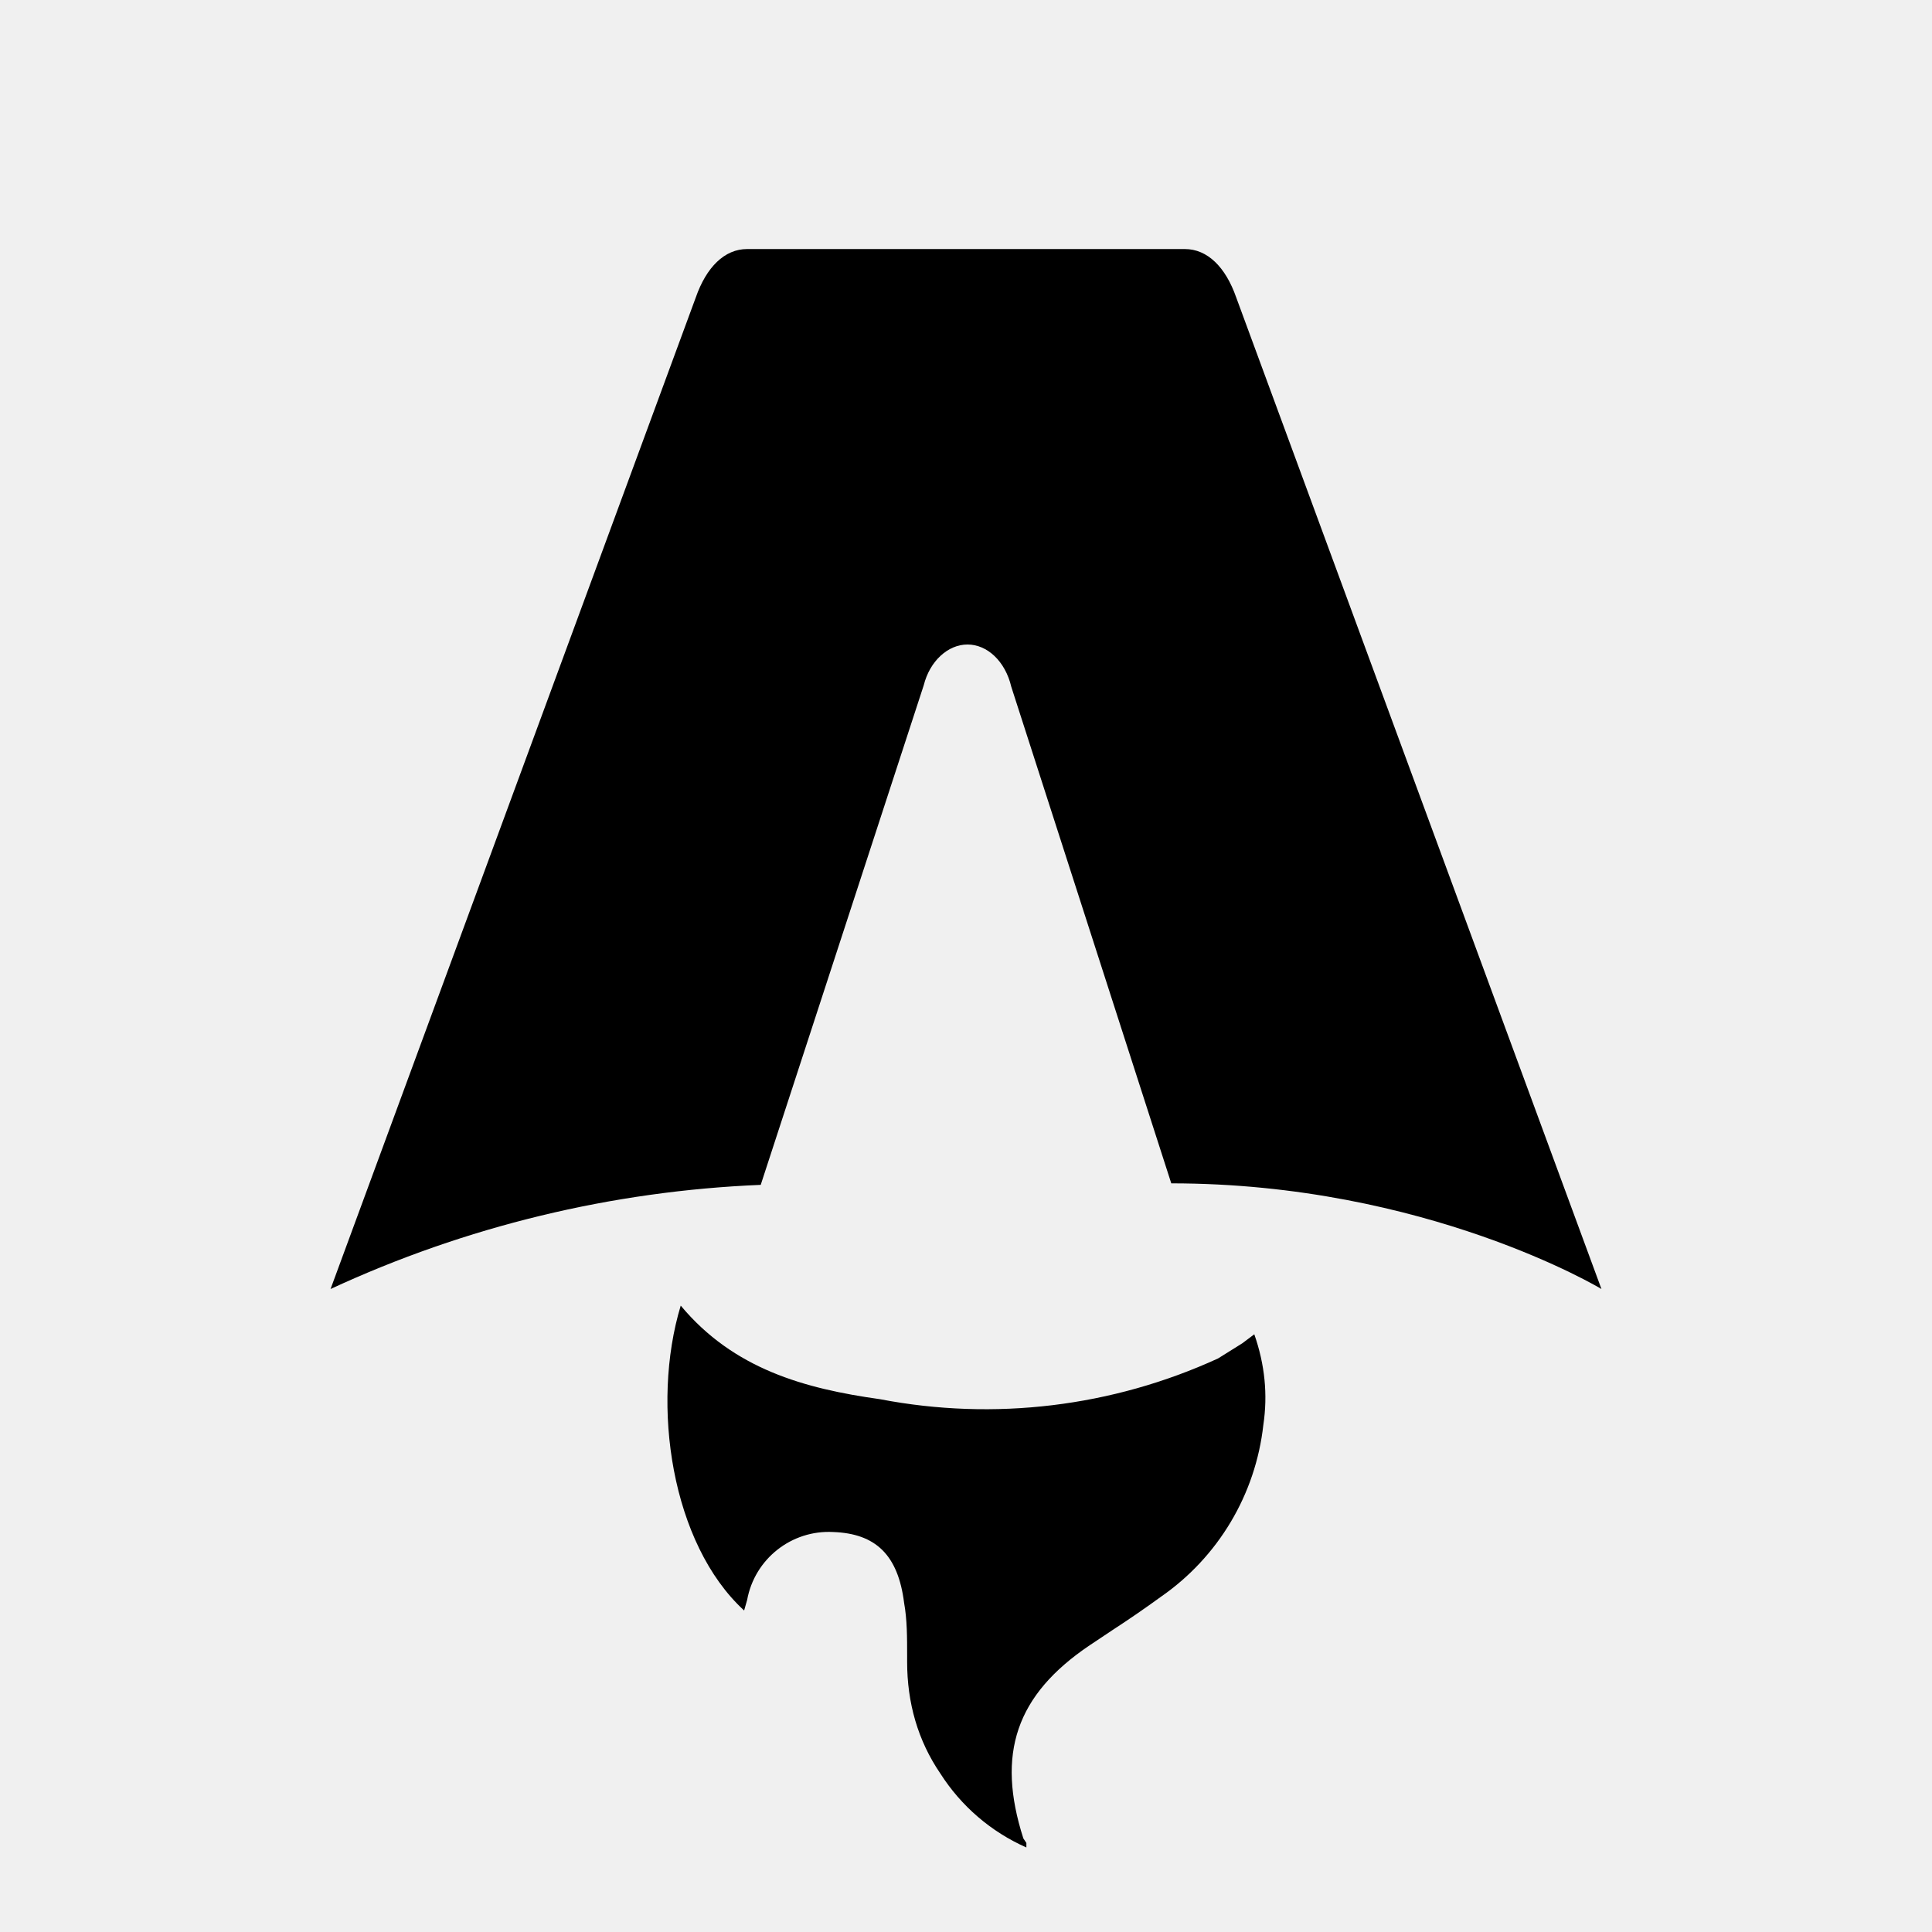
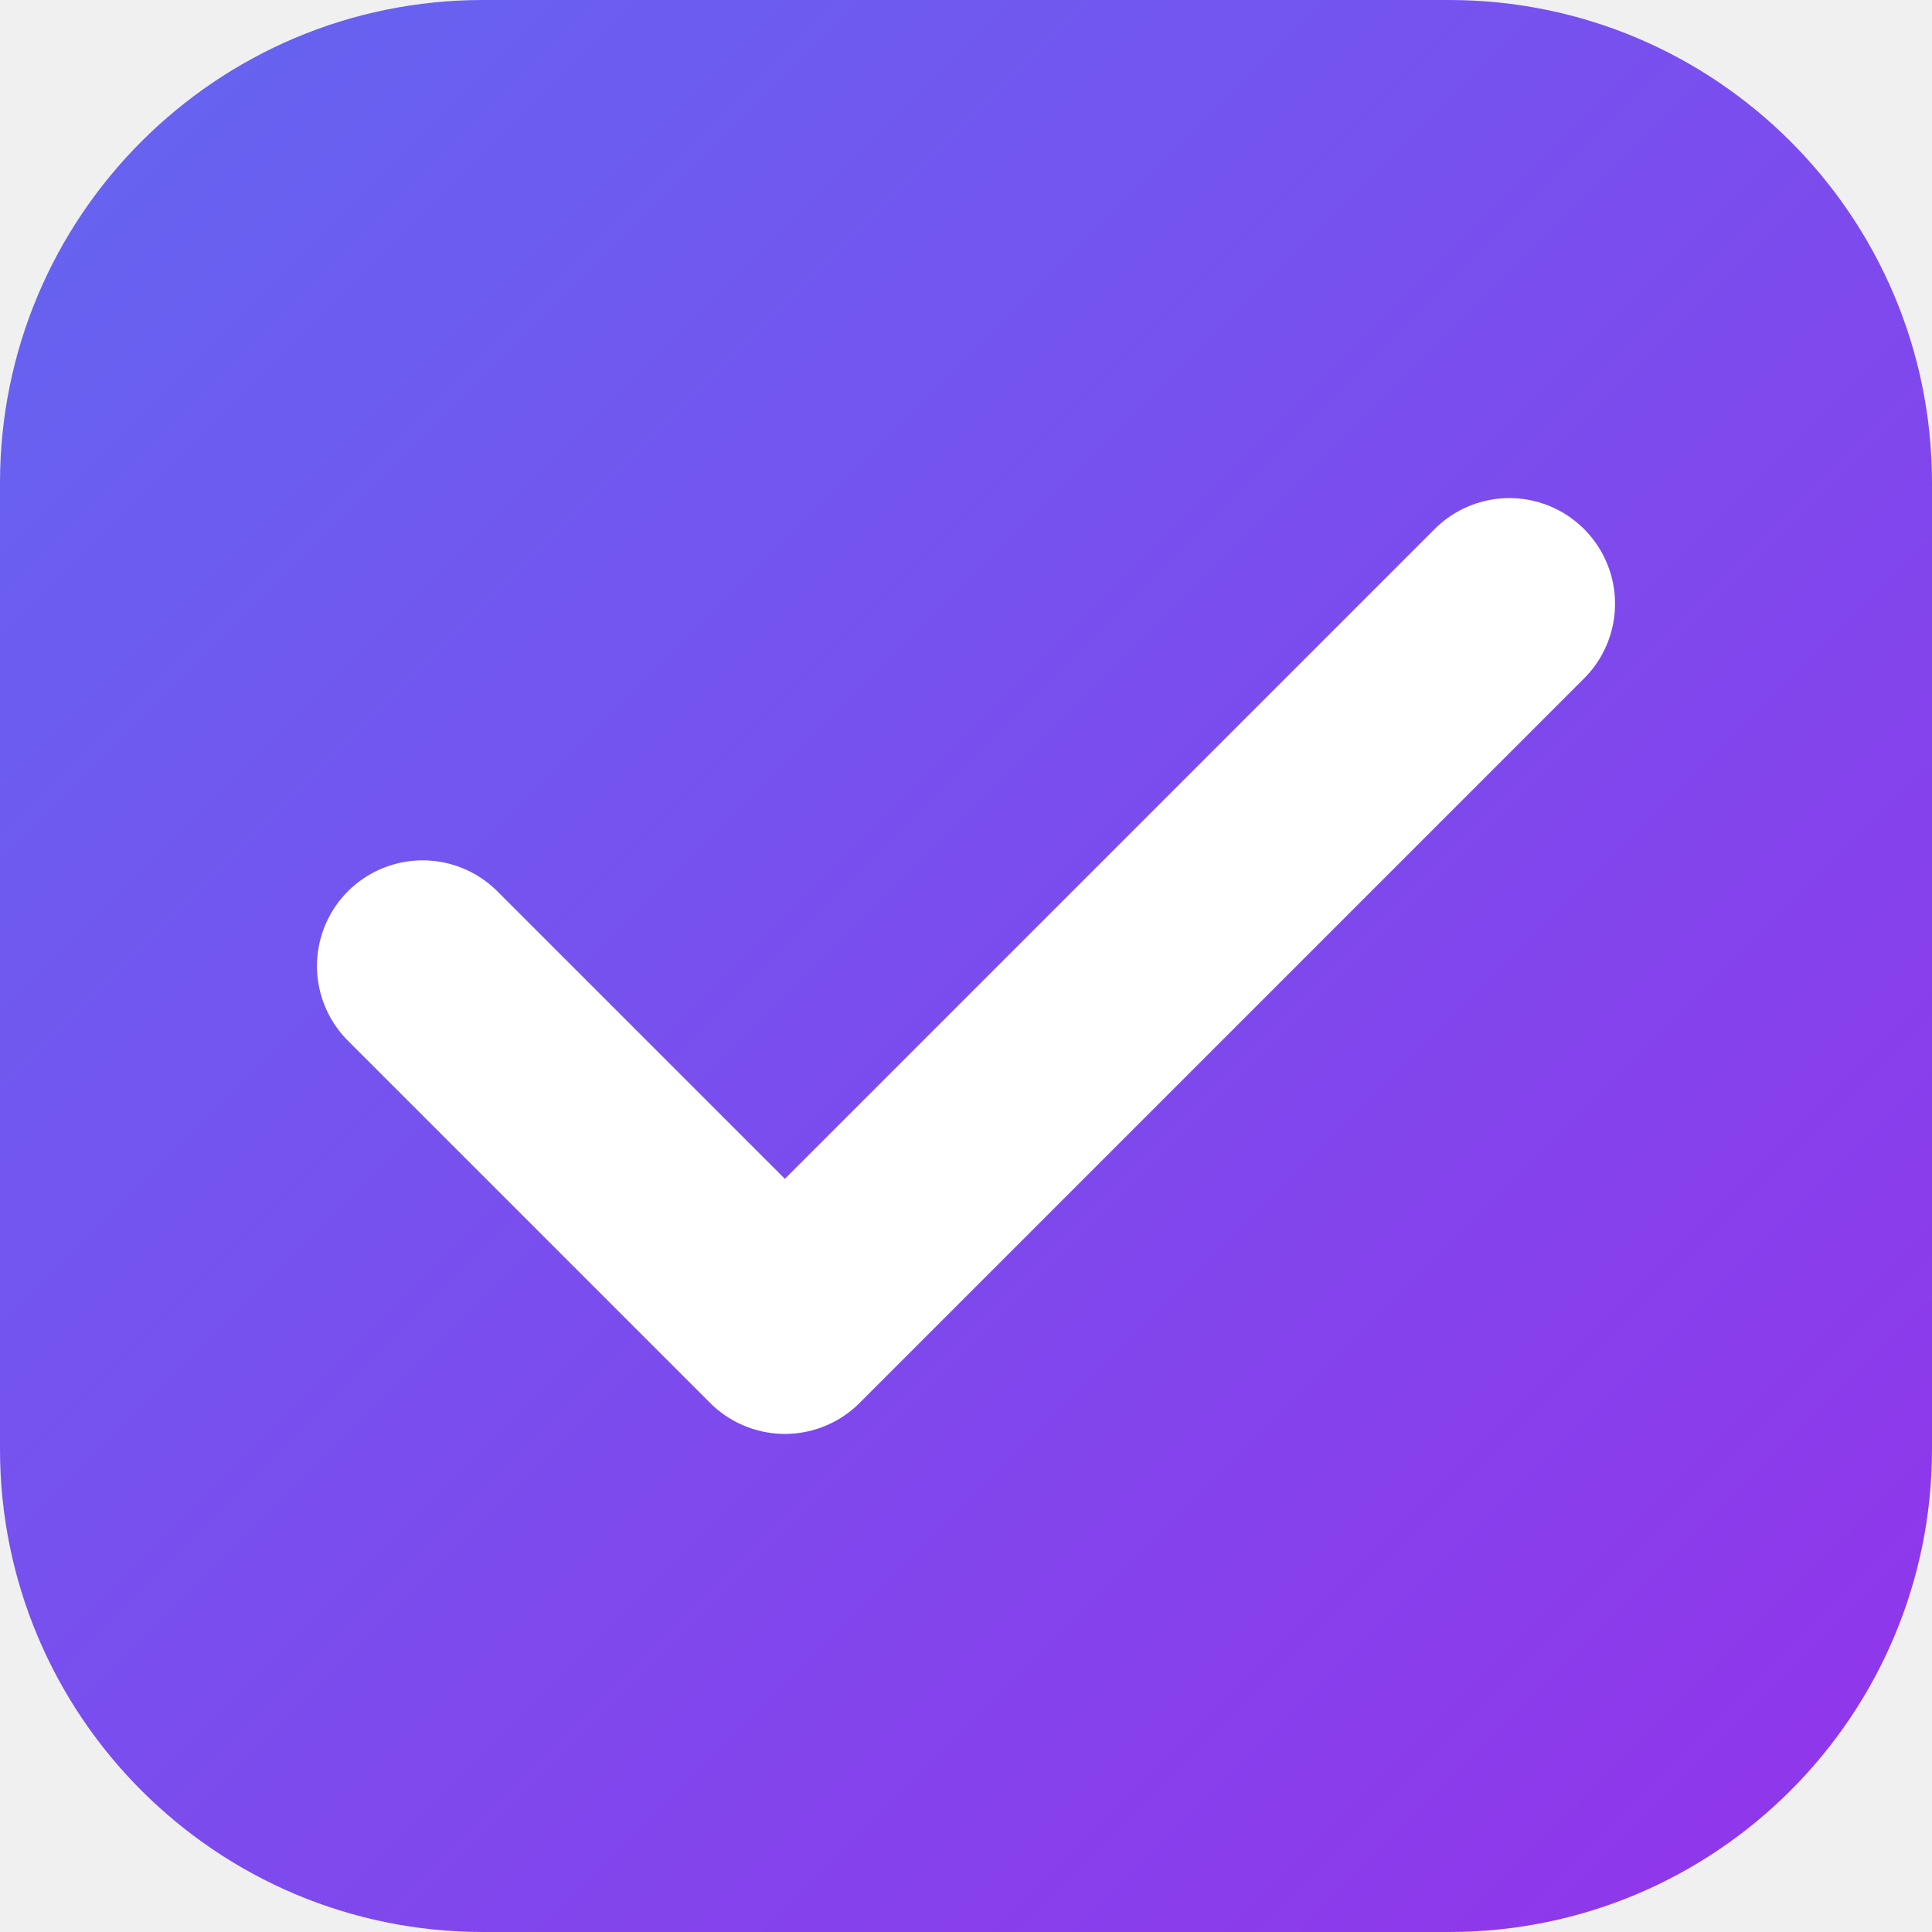
- <svg xmlns="http://www.w3.org/2000/svg" fill="none" viewBox="0 0 128 128">
-   <path d="M50.4 78.5a75.1 75.1 0 0 0-28.5 6.9l24.2-65.7c.7-2 1.9-3.2 3.4-3.2h29c1.5 0 2.7 1.2 3.4 3.2l24.2 65.7s-11.6-7-28.5-7L67 45.5c-.4-1.7-1.6-2.8-2.9-2.8-1.3 0-2.5 1.1-2.9 2.7L50.4 78.5Zm-1.1 28.2Zm-4.2-20.2c-2 6.6-.6 15.8 4.2 20.2a17.5 17.5 0 0 1 .2-.7 5.5 5.5 0 0 1 5.7-4.5c2.8.1 4.3 1.5 4.7 4.7.2 1.1.2 2.3.2 3.5v.4c0 2.7.7 5.2 2.2 7.4a13 13 0 0 0 5.7 4.9v-.3l-.2-.3c-1.8-5.6-.5-9.5 4.4-12.8l1.5-1a73 73 0 0 0 3.2-2.2 16 16 0 0 0 6.8-11.4c.3-2 .1-4-.6-6l-.8.6-1.6 1a37 37 0 0 1-22.4 2.7c-5-.7-9.7-2-13.2-6.2Z" />
-   <style>
-         path { fill: #000; }
-         @media (prefers-color-scheme: dark) {
-             path { fill: #FFF; }
-         }
-     </style>
+ <svg xmlns="http://www.w3.org/2000/svg" viewBox="0 0 32 32">
+   <defs>
+     <linearGradient id="g" x1="0%" y1="0%" x2="100%" y2="100%">
+       <stop offset="0%" stop-color="#6366f1" />
+       <stop offset="100%" stop-color="#9333ea" />
+     </linearGradient>
+   </defs>
+   <rect width="32" height="32" rx="8" fill="url(#g)" />
+   <polyline points="7,16 13,22 25,10" fill="none" stroke="white" stroke-width="3.5" stroke-linecap="round" stroke-linejoin="round" />
</svg>
